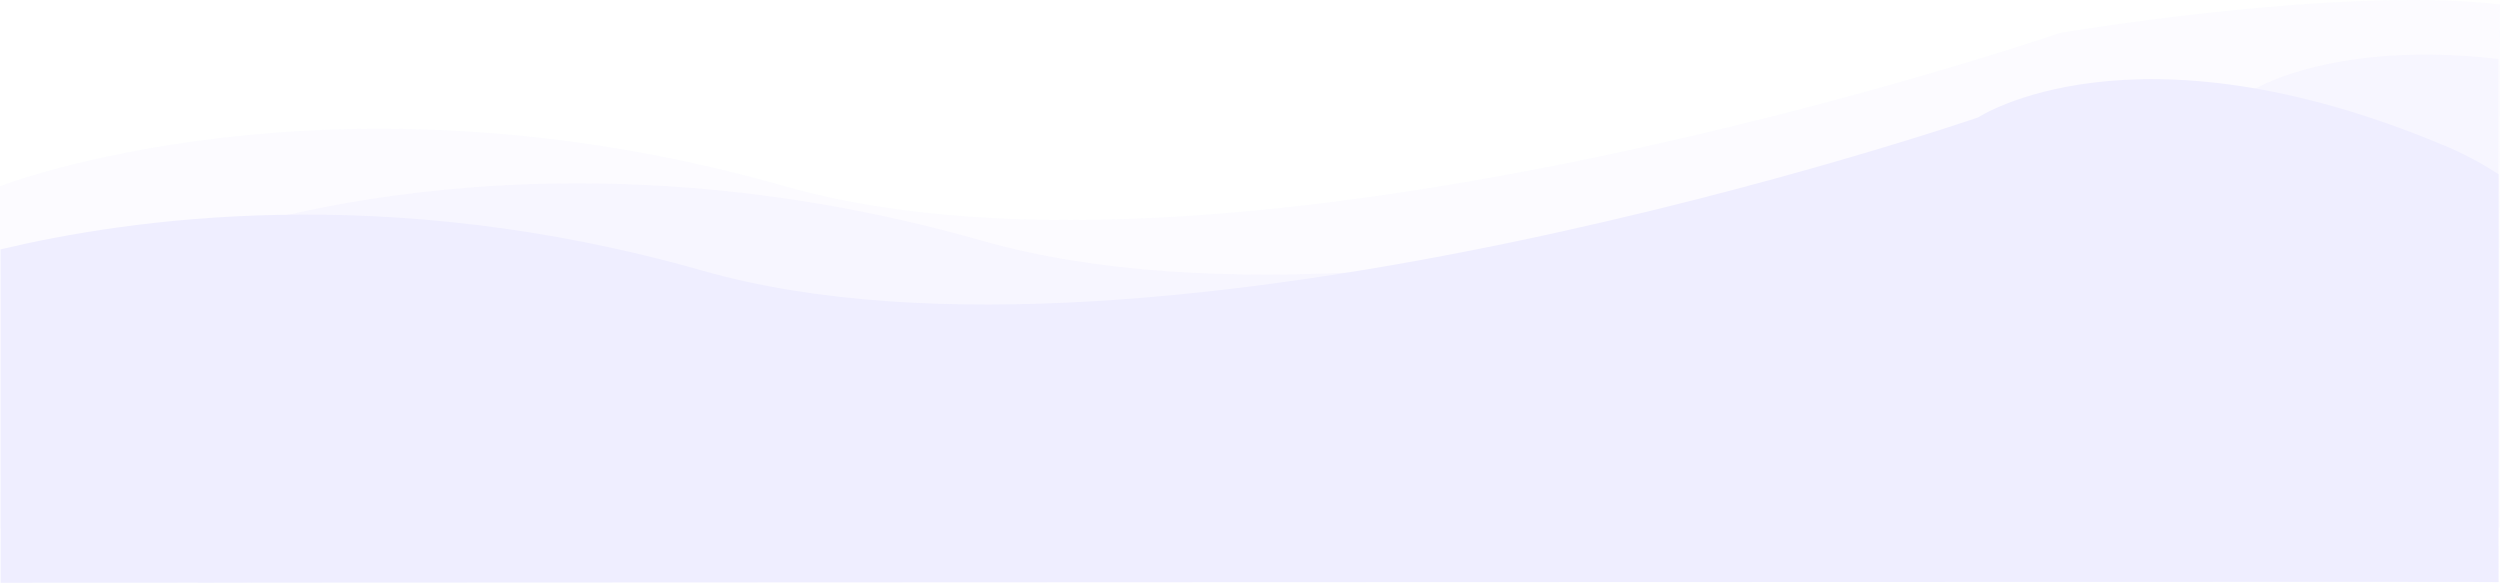
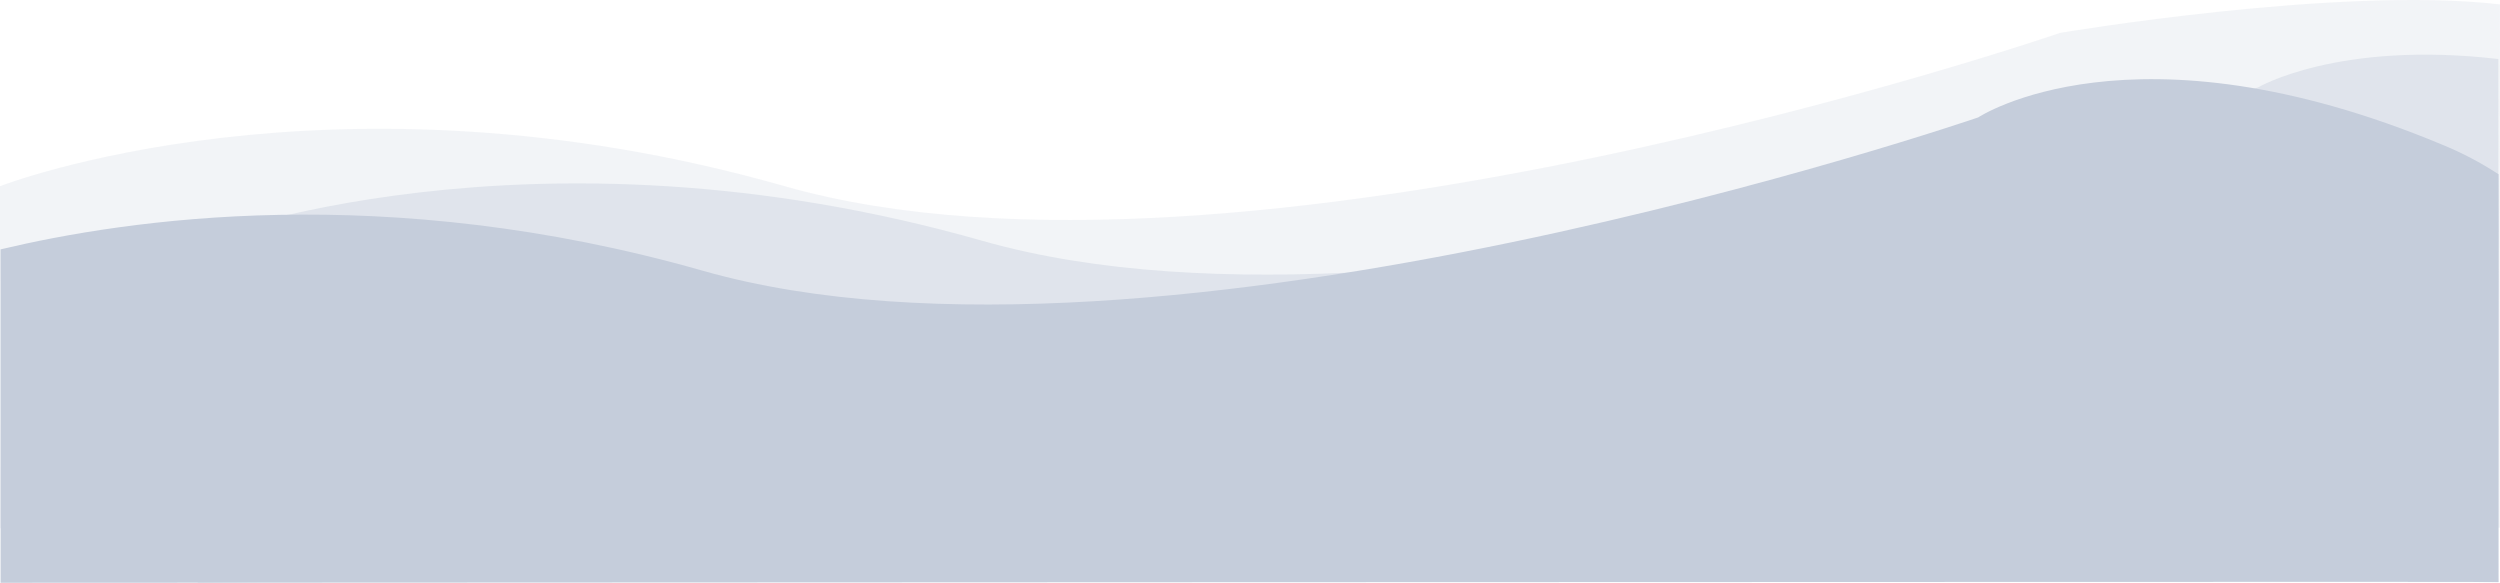
<svg xmlns="http://www.w3.org/2000/svg" viewBox="0 0 1922.002 448.145">
  <defs>
    <style>
      .cls-1, .cls-2, .cls-3 {
-         fill: #efeeff;
+         fill: #c5cddb;
      }

      .cls-1 {
        opacity: 0.401;
      }

      .cls-2 {
        opacity: 0.217;
      }
    </style>
  </defs>
  <g id="Group_23" data-name="Group 23" transform="translate(0.158 -3034.104)">
    <path id="Path_290" data-name="Path 290" class="cls-1" d="M-19.158,3260.237s254.784-99.3,603.256,0,980.587-117.878,980.587-117.878,61.455-36.249,184.887-21.879c.167.053-.222,403.157,0,402.33l-796.5-12.978-972.227,13.417Z" transform="translate(171 -41)" />
    <path id="Path_299" data-name="Path 299" class="cls-2" d="M-19.158,3260.237s254.784-99.3,603.256,0,980.587-117.878,980.587-117.878,214.683-36.256,338.115-21.887c.167.053-.222,403.157,0,402.33l-949.731-12.971-972.227,13.417Z" transform="translate(19 -83)" />
    <path id="Path_289" data-name="Path 289" class="cls-3" d="M44.287,3243.82c96.5-22.961,295.183-53.288,539.811,16.417,348.472,99.3,980.587-117.878,980.587-117.878s118.549-78.494,356.9,21.041a253.947,253.947,0,0,1,43.147,22.693c.267,1.019-.135,314.673,0,313.447-.384-.362-1920.445.607-1920.445.607S44.449,3243.792,44.287,3243.82Z" transform="translate(-44 -18)" />
  </g>
</svg>
